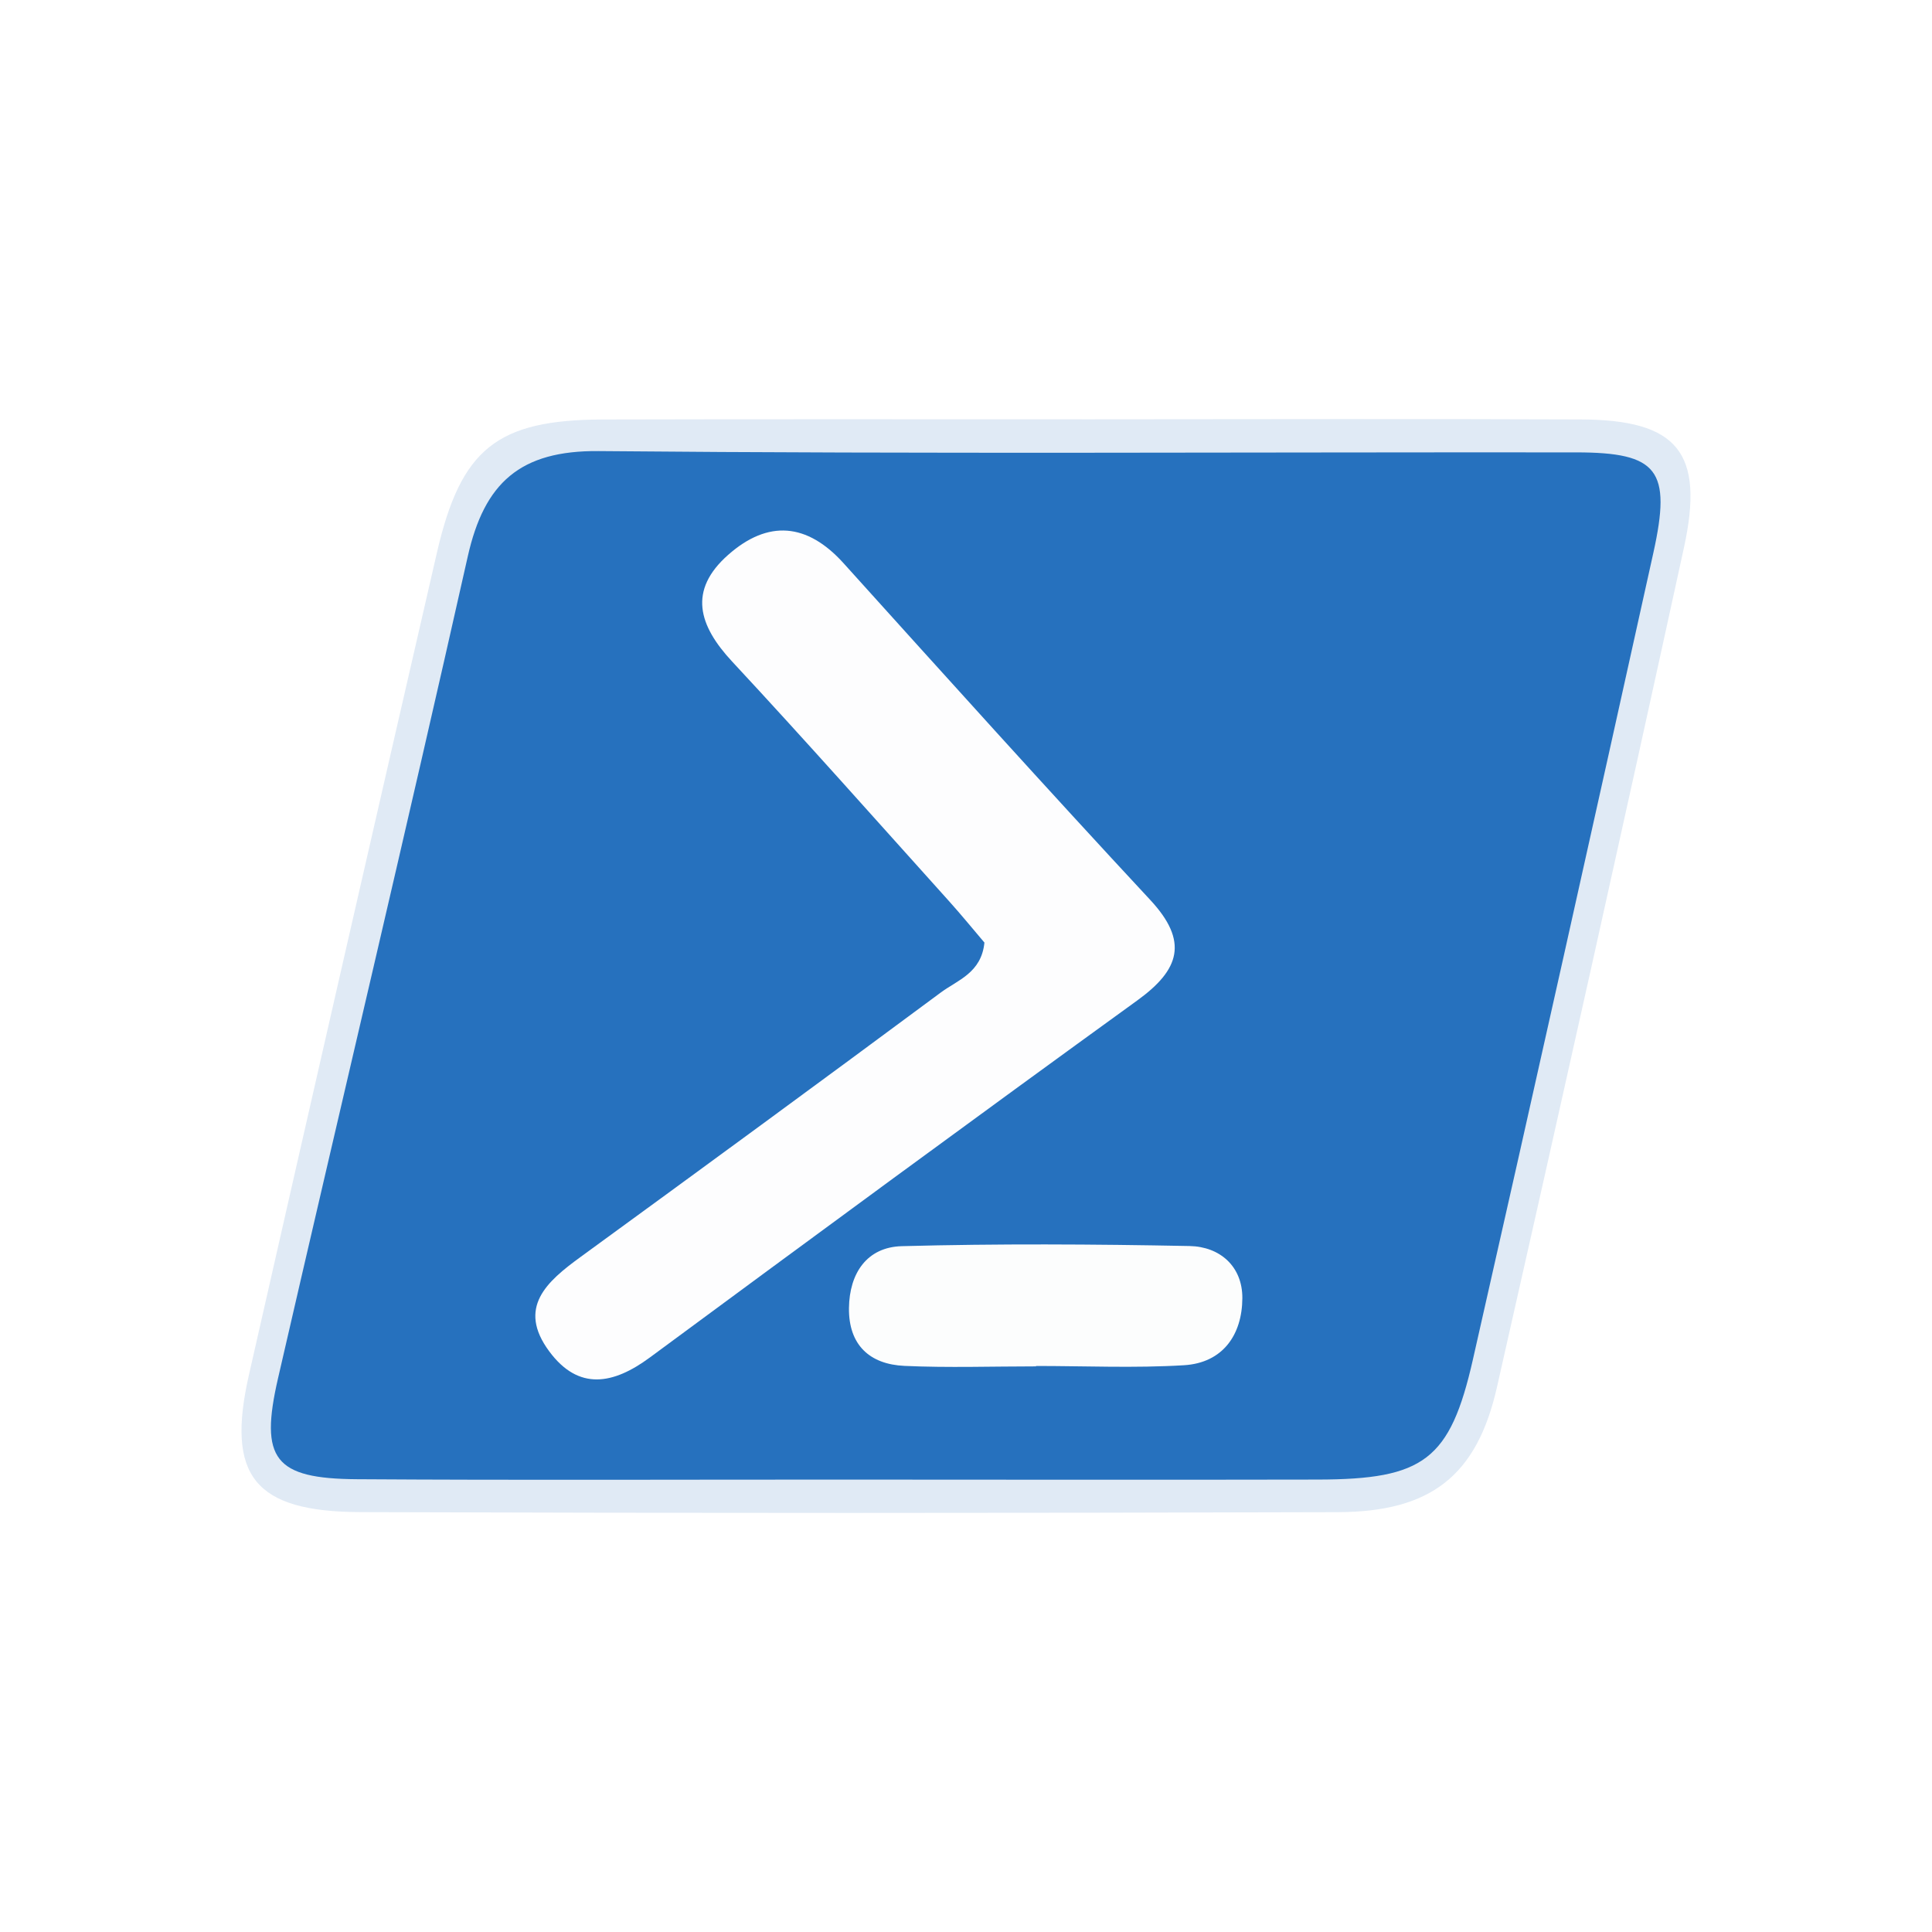
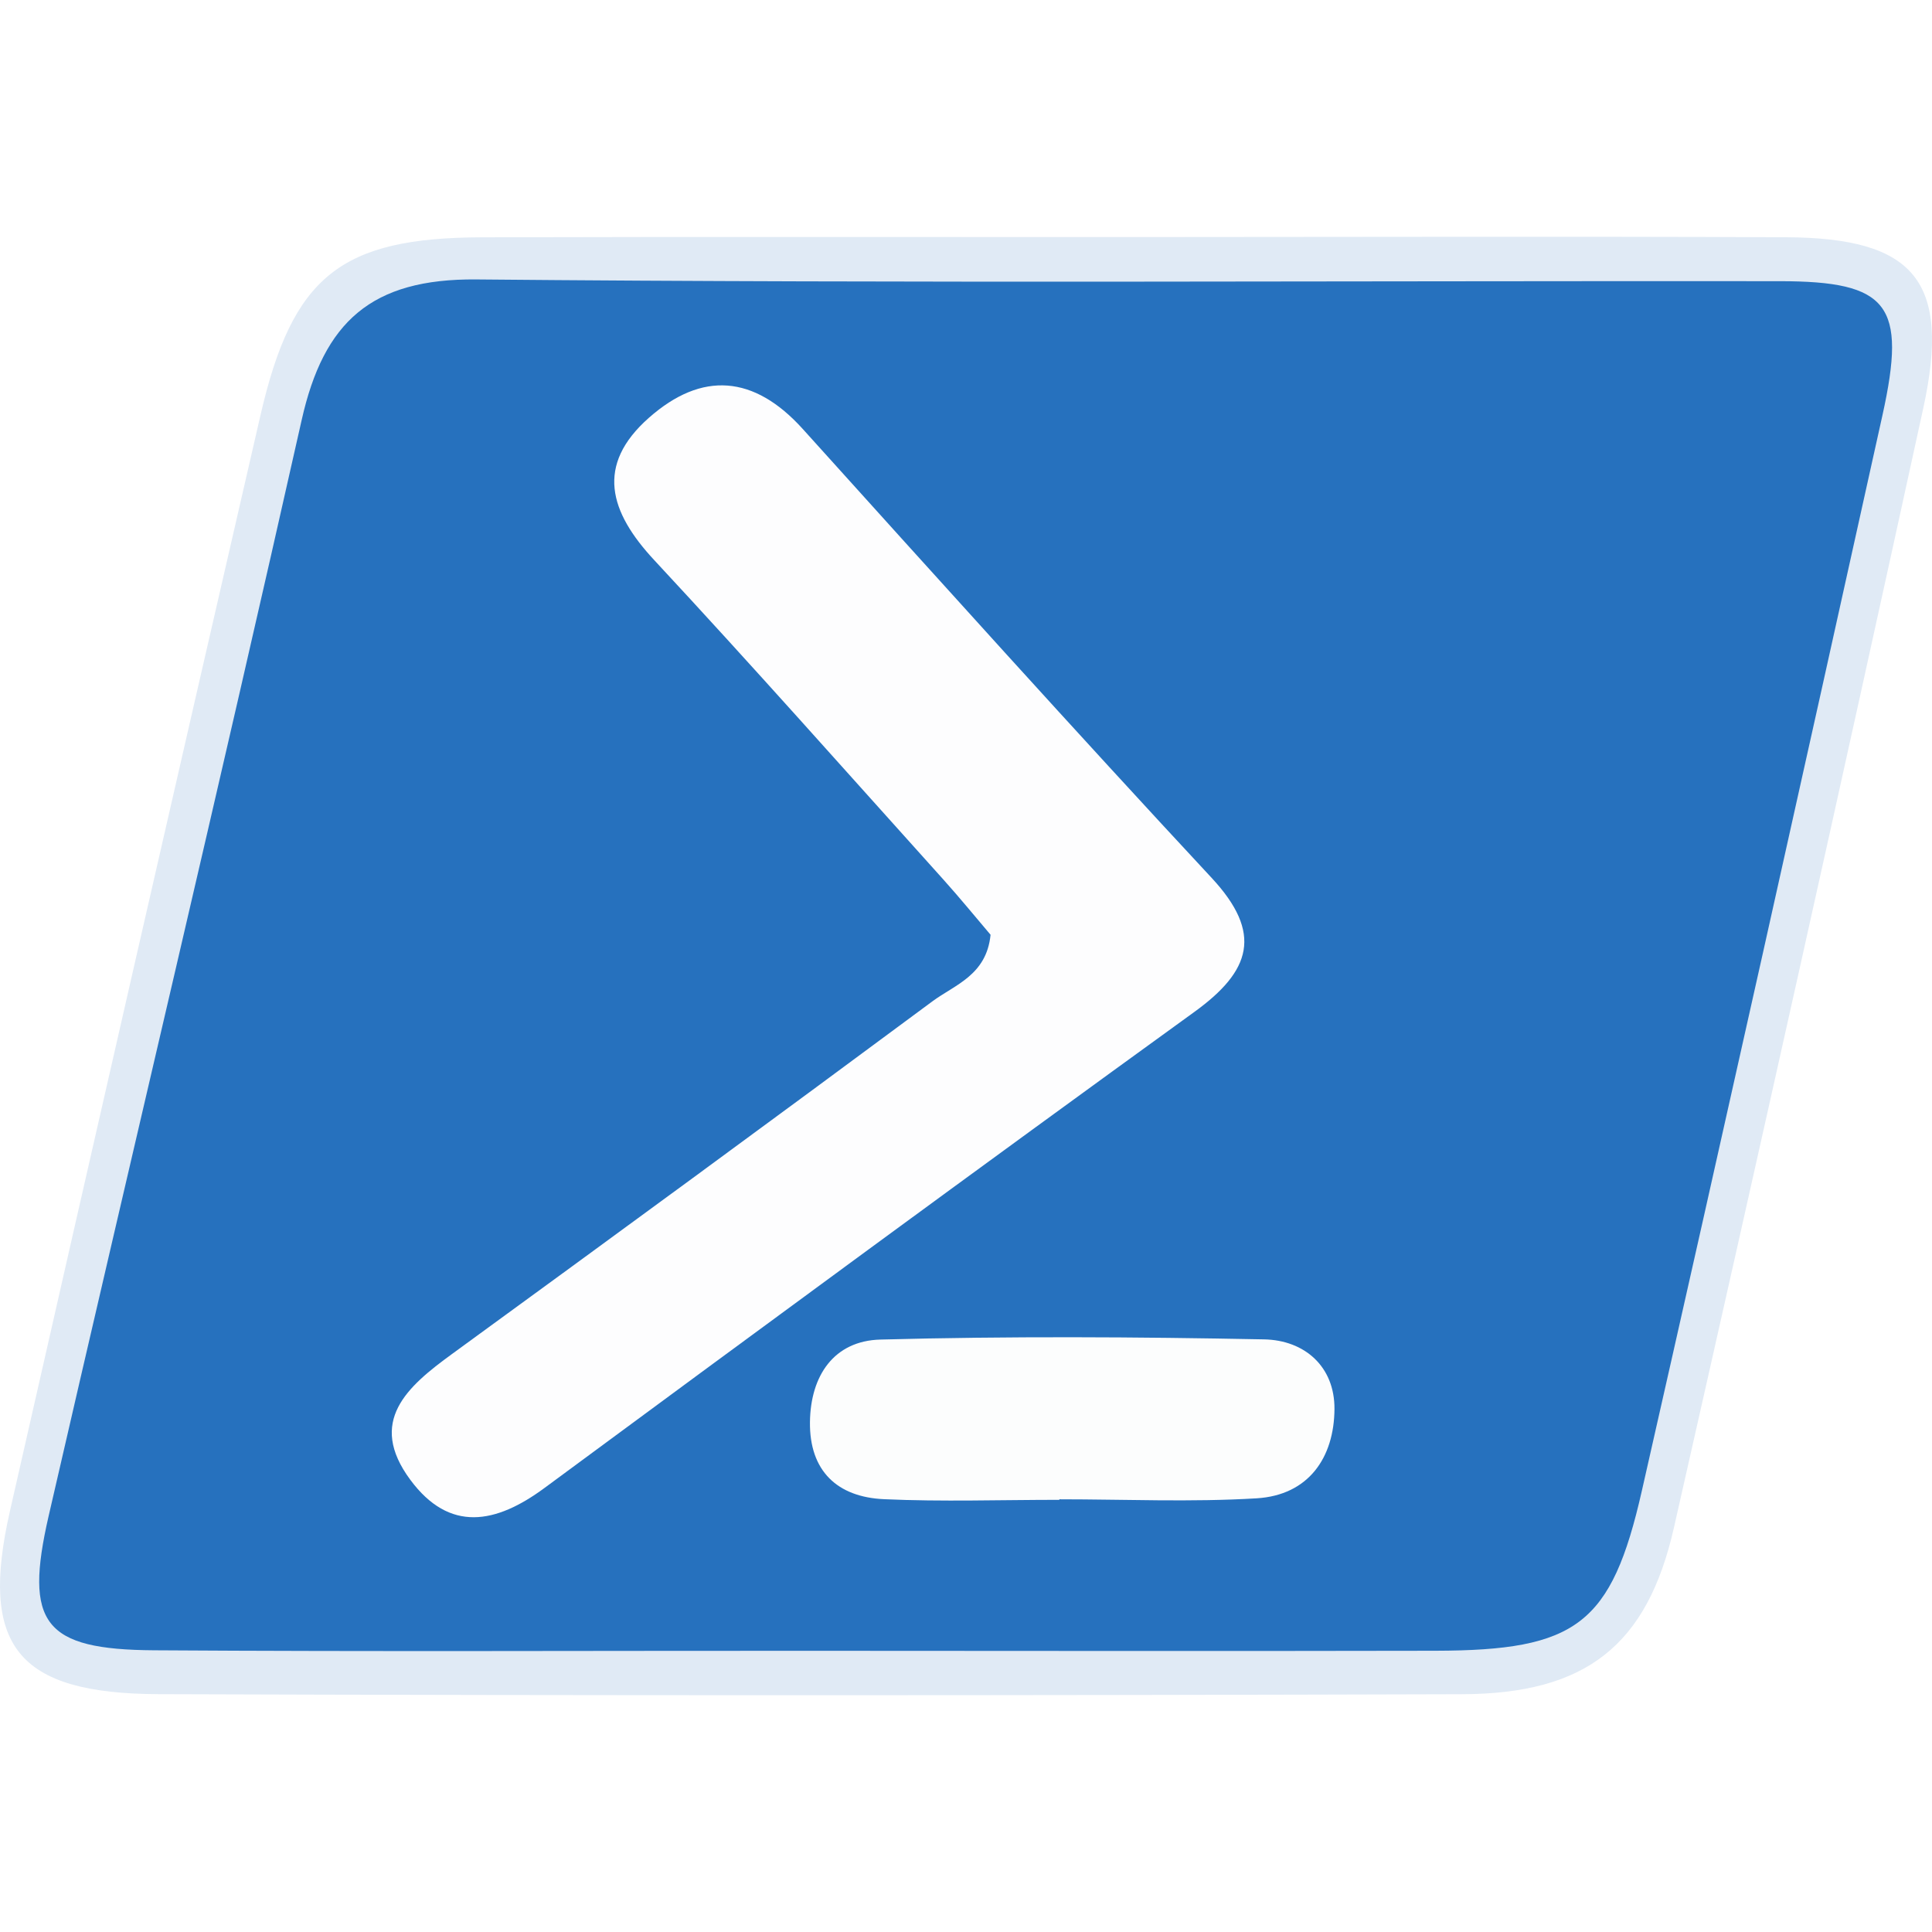
- <svg xmlns="http://www.w3.org/2000/svg" width="512" height="512" xml:space="preserve">
-   <path style="clip-rule:evenodd;fill:#e0eaf5;fill-rule:evenodd" d="M120.14.032c23.011-.008 46.023-.078 69.034.019 13.68.056 17.537 4.627 14.588 18.137-8.636 39.566-17.466 79.092-26.415 118.589-2.83 12.484-9.332 17.598-22.465 17.637-46.023.137-92.046.152-138.068-.006-15.043-.053-19-5.148-15.759-19.404A39065.945 39065.945 0 0 1 27.602 18.892C30.997 4.148 36.099.1 51.104.057 74.116-.008 97.128.04 120.14.032Z" transform="matrix(1.876 0 0 1.876 63.998 111.058)" />
-   <path style="clip-rule:evenodd;fill:#2671be;fill-rule:evenodd" d="M85.365 149.813c-23.014-.008-46.029.098-69.042-.053-11.67-.076-13.792-2.83-11.165-14.244 8.906-38.71 18.099-77.355 26.807-116.109C34.3 9.013 39.337 4.419 50.473 4.522c46.024.427 92.056.137 138.083.184 11.543.011 13.481 2.48 10.89 14.187-8.413 38.007-16.879 76.003-25.494 113.965-3.224 14.207-6.938 16.918-21.885 16.951-22.234.047-44.469.012-66.702.004z" transform="matrix(1.876 0 0 1.876 63.998 111.058)" />
-   <path style="clip-rule:evenodd;fill:#fdfdfe;fill-rule:evenodd" d="M104.948 73.951c-1.543-1.81-3.237-3.894-5.031-5.886-10.173-11.3-20.256-22.684-30.61-33.815-4.738-5.094-6.248-10.041-.558-15.069 5.623-4.97 11.148-4.53 16.306 1.188 14.365 15.919 28.713 31.856 43.316 47.556 5.452 5.864 4.182 9.851-1.823 14.196-23.049 16.683-45.968 33.547-68.862 50.443-5.146 3.799-10.052 4.75-14.209-.861-4.586-6.189-.343-9.871 4.414-13.335 17.013-12.392 33.993-24.83 50.9-37.366 2.355-1.746 5.736-2.764 6.157-7.051z" transform="matrix(1.876 0 0 1.876 63.998 111.058)" />
-   <path style="clip-rule:evenodd;fill:#fcfdfd;fill-rule:evenodd" d="M112.235 133.819c-6.196 0-12.401.213-18.583-.068-4.932-.223-7.9-2.979-7.838-8.174.06-4.912 2.536-8.605 7.463-8.738 13.542-.363 27.104-.285 40.651-.02 4.305.084 7.483 2.889 7.457 7.375-.031 5.146-2.739 9.133-8.25 9.465-6.944.42-13.931.104-20.899.104l-.001.056z" transform="matrix(1.876 0 0 1.876 63.998 111.058)" />
+ <svg xmlns="http://www.w3.org/2000/svg" xml:space="preserve" width="512" height="512">
+   <path d="M120.14.032c23.011-.008 46.023-.078 69.034.019 13.68.056 17.537 4.627 14.588 18.137-8.636 39.566-17.466 79.092-26.415 118.589-2.83 12.484-9.332 17.598-22.465 17.637-46.023.137-92.046.152-138.068-.006-15.043-.053-19-5.148-15.759-19.404A39065.945 39065.945 0 0 1 27.602 18.892C30.997 4.148 36.099.1 51.104.057 74.116-.008 97.128.04 120.14.032Z" style="clip-rule:evenodd;fill:#e0eaf5;fill-rule:evenodd" transform="translate(-.003 62.744) scale(2.50134)" />
+   <path d="M85.365 149.813c-23.014-.008-46.029.098-69.042-.053-11.67-.076-13.792-2.83-11.165-14.244 8.906-38.71 18.099-77.355 26.807-116.109C34.3 9.013 39.337 4.419 50.473 4.522c46.024.427 92.056.137 138.083.184 11.543.011 13.481 2.48 10.89 14.187-8.413 38.007-16.879 76.003-25.494 113.965-3.224 14.207-6.938 16.918-21.885 16.951-22.234.047-44.469.012-66.702.004z" style="clip-rule:evenodd;fill:#2671be;fill-rule:evenodd" transform="translate(-.003 62.744) scale(2.50134)" />
+   <path d="M104.948 73.951c-1.543-1.81-3.237-3.894-5.031-5.886-10.173-11.3-20.256-22.684-30.61-33.815-4.738-5.094-6.248-10.041-.558-15.069 5.623-4.97 11.148-4.53 16.306 1.188 14.365 15.919 28.713 31.856 43.316 47.556 5.452 5.864 4.182 9.851-1.823 14.196-23.049 16.683-45.968 33.547-68.862 50.443-5.146 3.799-10.052 4.75-14.209-.861-4.586-6.189-.343-9.871 4.414-13.335 17.013-12.392 33.993-24.83 50.9-37.366 2.355-1.746 5.736-2.764 6.157-7.051z" style="clip-rule:evenodd;fill:#fdfdfe;fill-rule:evenodd" transform="translate(-.003 62.744) scale(2.50134)" />
+   <path d="M112.235 133.819c-6.196 0-12.401.213-18.583-.068-4.932-.223-7.9-2.979-7.838-8.174.06-4.912 2.536-8.605 7.463-8.738 13.542-.363 27.104-.285 40.651-.02 4.305.084 7.483 2.889 7.457 7.375-.031 5.146-2.739 9.133-8.25 9.465-6.944.42-13.931.104-20.899.104l-.001.056z" style="clip-rule:evenodd;fill:#fcfdfd;fill-rule:evenodd" transform="translate(-.003 62.744) scale(2.50134)" />
</svg>
